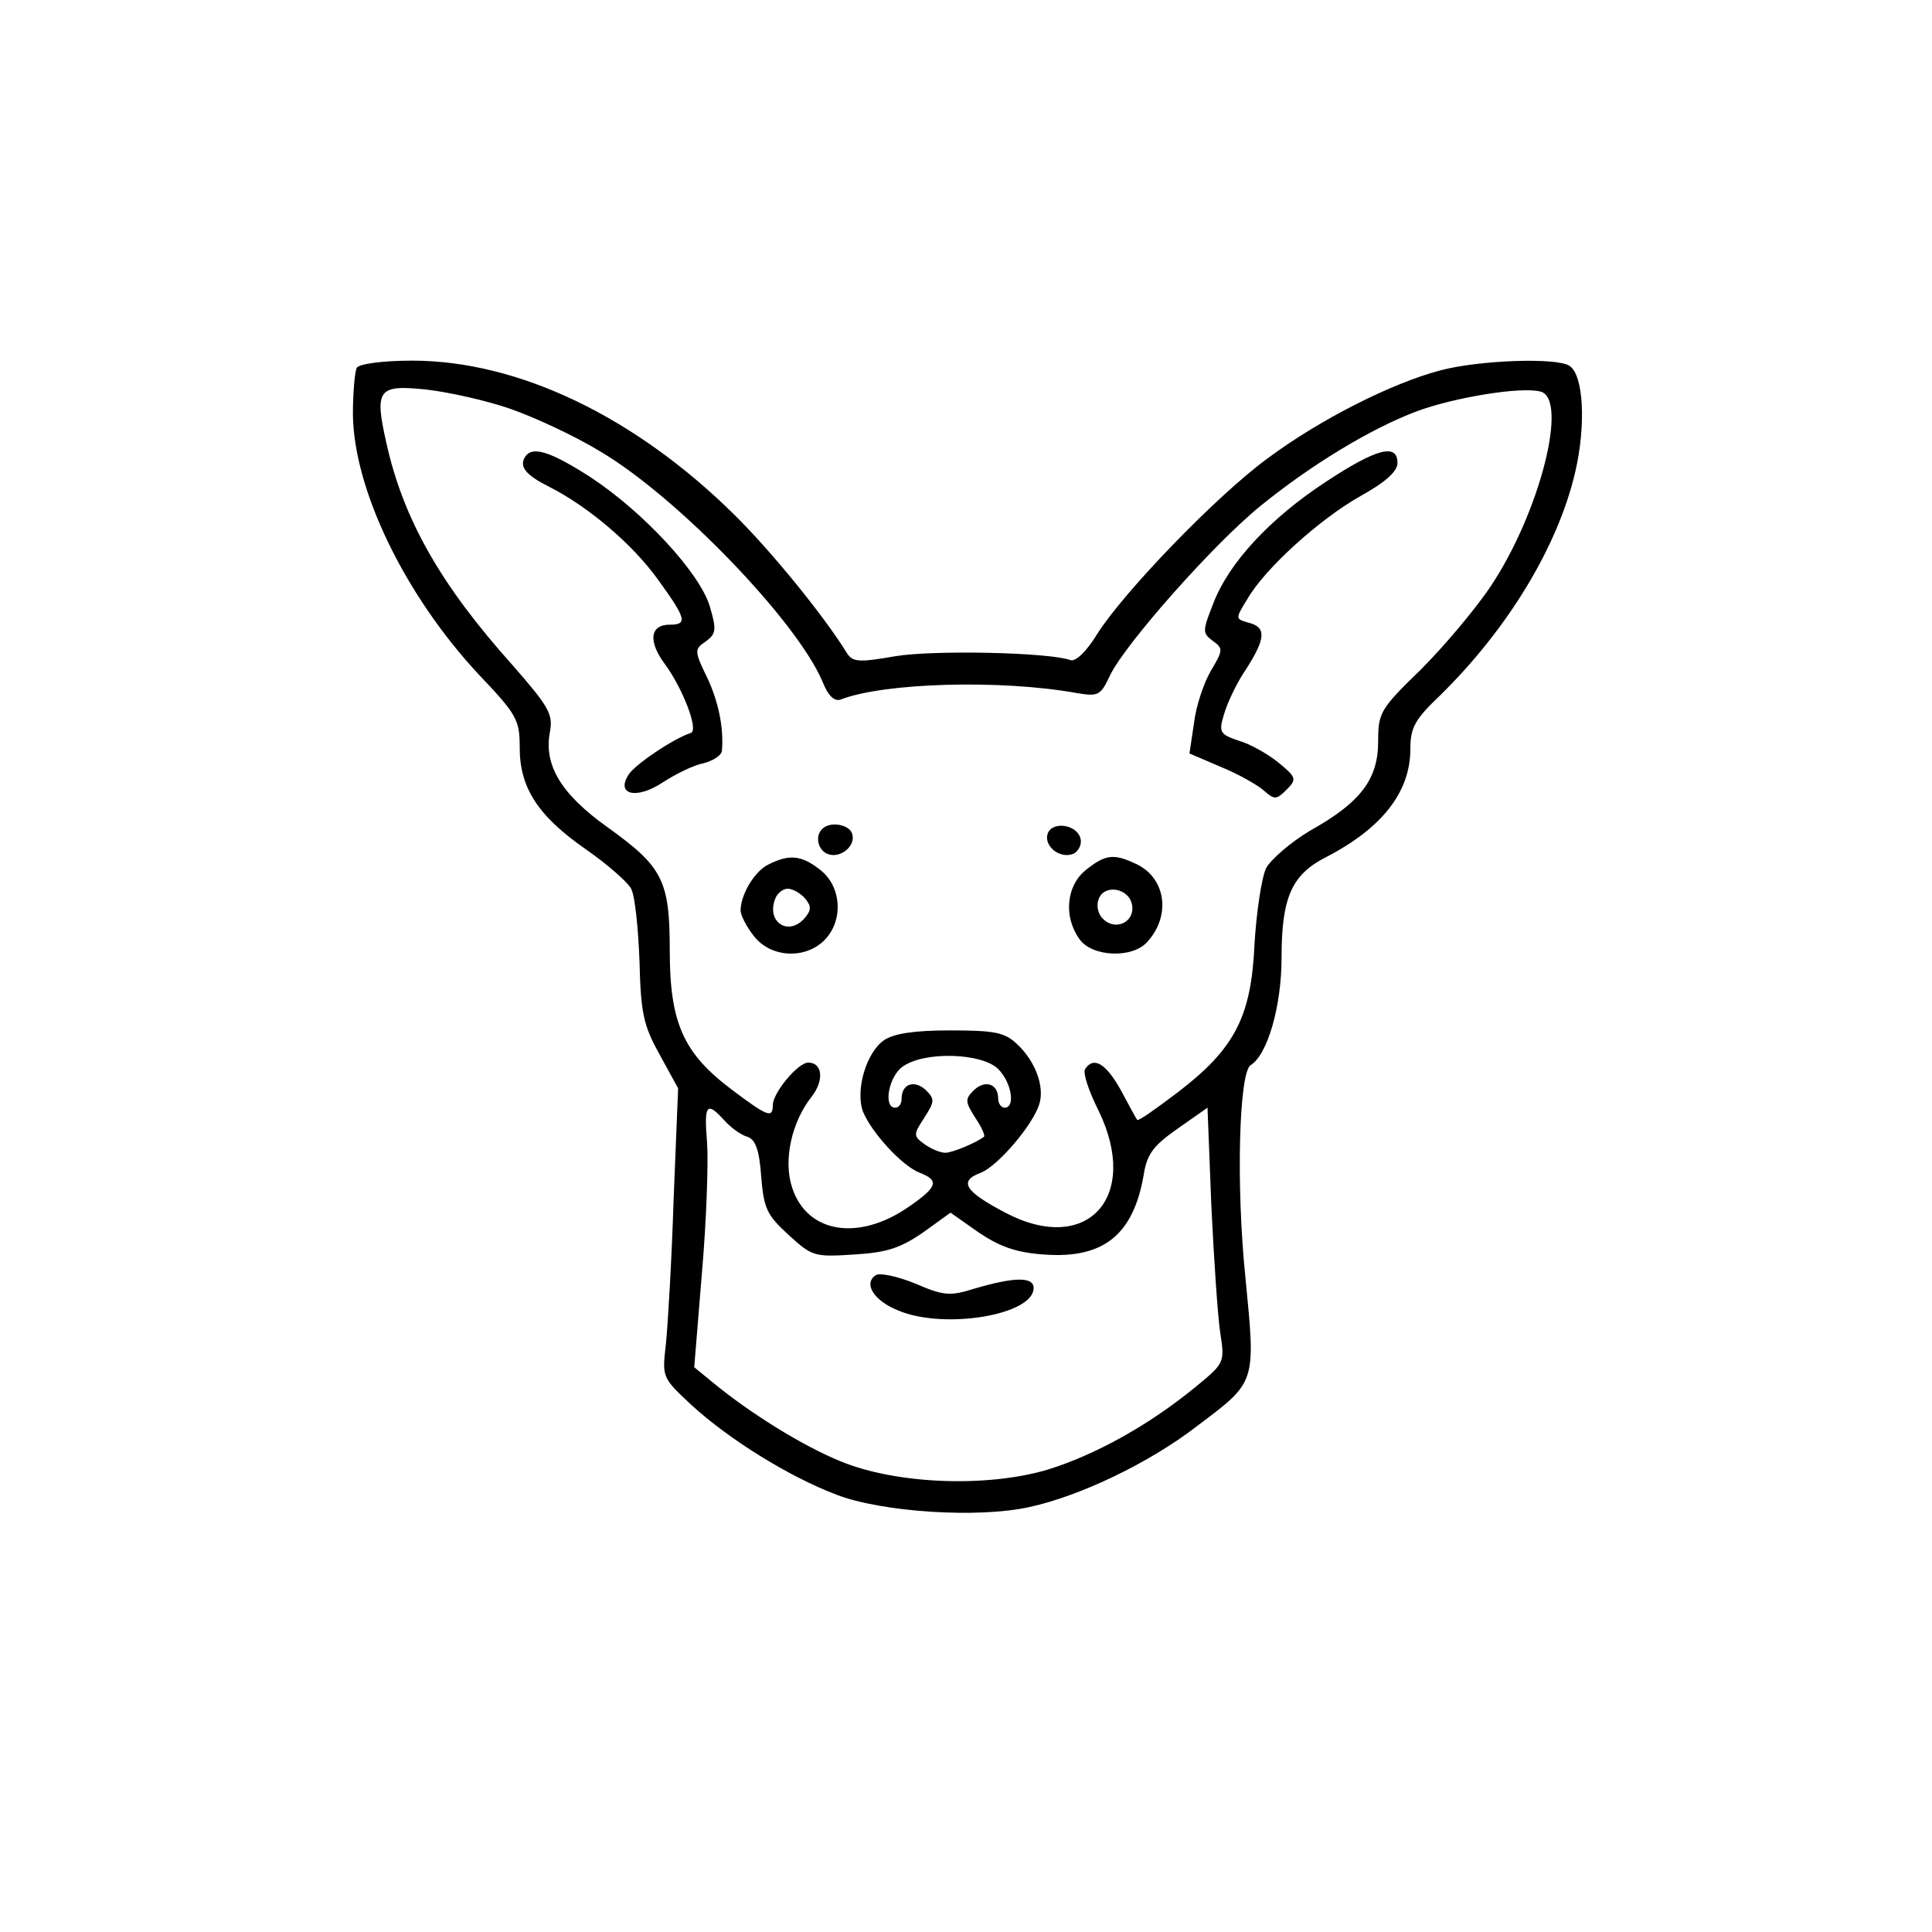
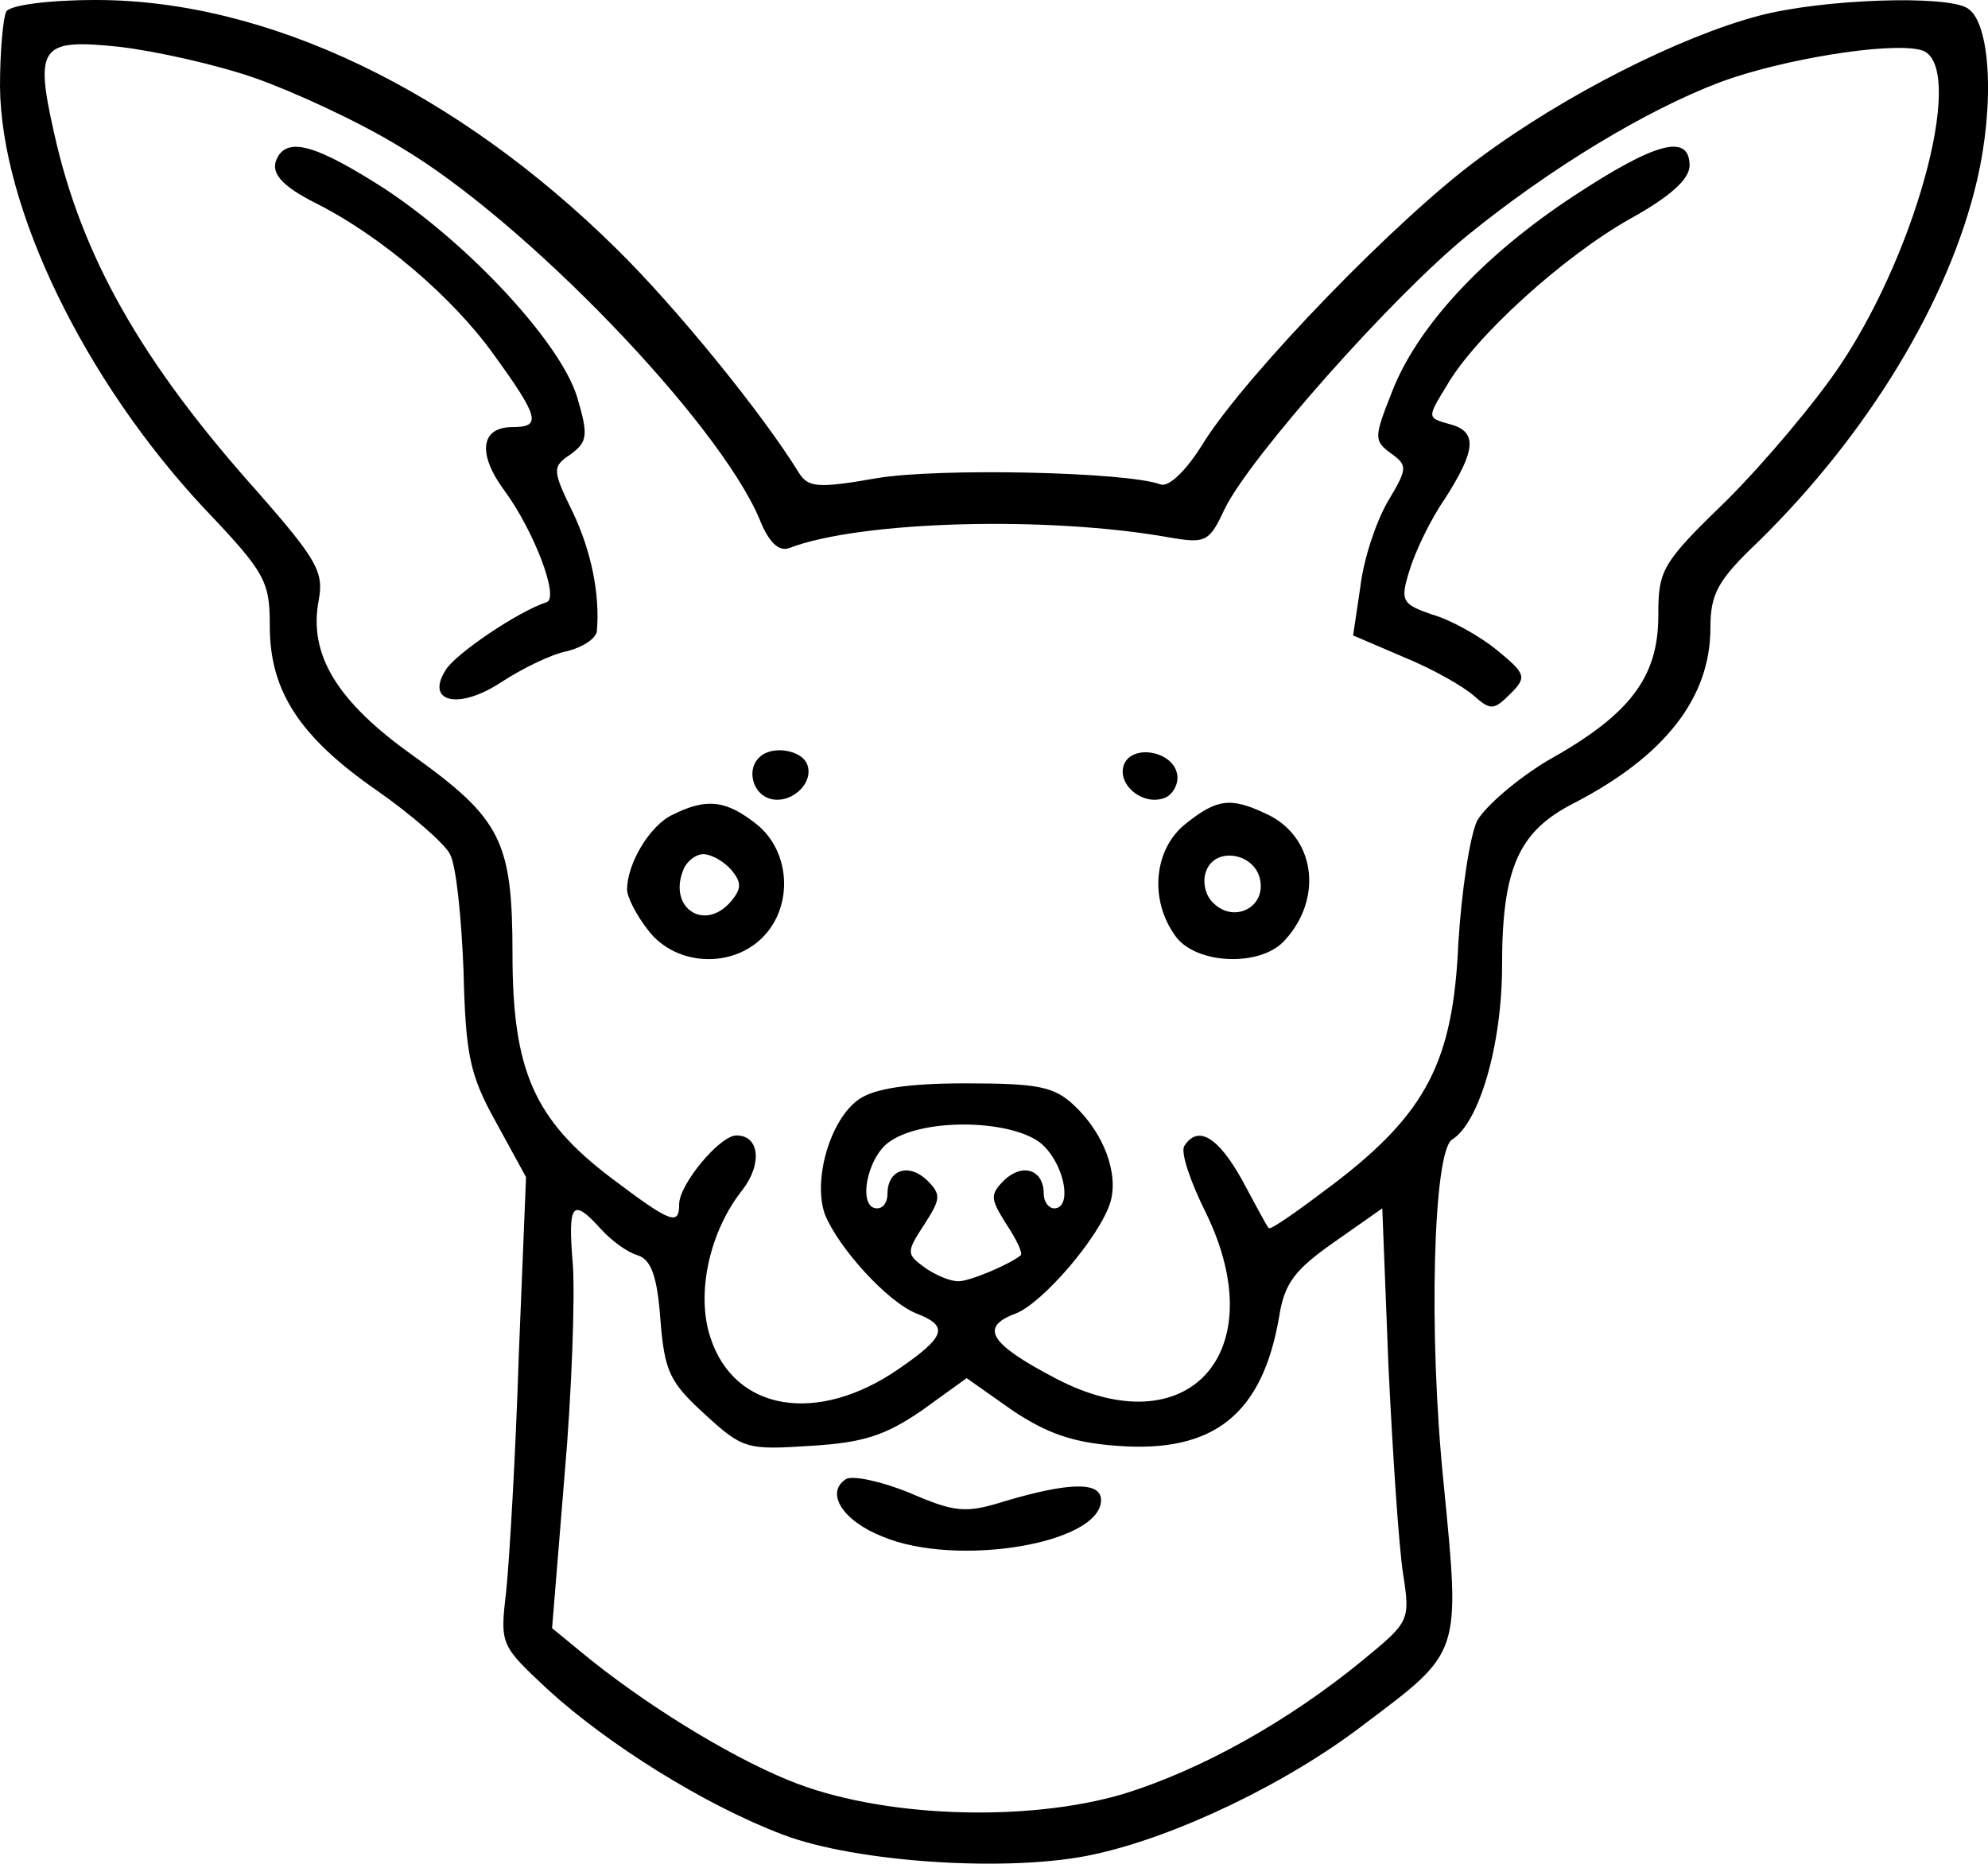
- <svg xmlns="http://www.w3.org/2000/svg" version="1.0" width="300pt" height="300pt" viewBox="0 0 300 300" preserveAspectRatio="xMidYMid meet">
+ <svg xmlns="http://www.w3.org/2000/svg" version="1.0" preserveAspectRatio="xMidYMid meet" viewBox="54.8 56 190.85 178.91">
  <g transform="translate(0,300) scale(0.1,-0.1)" fill="#000000" stroke="none">
    <path d="M554 2429 c-3 -6 -6 -38 -6 -72 1 -117 81 -282 196 -405 59 -62 63 -70 63 -113 0 -62 28 -106 103 -158 33 -23 65 -51 70 -61 6 -11 11 -61 13 -112 2 -81 6 -100 31 -145 l29 -53 -7 -172 c-3 -95 -9 -196 -12 -225 -6 -52 -6 -52 40 -95 58 -53 151 -111 225 -139 70 -27 220 -37 300 -19 78 17 185 68 259 125 93 70 92 66 76 230 -15 145 -10 320 8 331 26 16 48 91 48 167 0 94 16 129 69 156 87 45 131 101 131 168 0 33 7 46 46 83 105 103 183 231 210 347 17 73 13 151 -9 165 -20 13 -139 9 -200 -7 -76 -20 -187 -76 -269 -137 -78 -57 -222 -206 -264 -272 -17 -28 -34 -44 -42 -41 -32 12 -212 16 -272 6 -57 -10 -66 -9 -75 5 -35 57 -118 159 -175 215 -154 152 -335 239 -500 239 -46 0 -82 -5 -86 -11z m239 -64 c37 -13 100 -42 139 -66 119 -70 305 -263 345 -357 9 -23 19 -32 29 -28 68 26 248 31 365 10 35 -6 38 -4 53 28 24 49 161 204 234 263 79 64 170 119 241 146 59 22 163 39 193 31 44 -11 -1 -188 -77 -302 -24 -36 -73 -94 -109 -130 -63 -61 -66 -67 -66 -111 0 -59 -27 -95 -106 -139 -30 -18 -60 -44 -68 -58 -7 -15 -15 -68 -18 -118 -5 -112 -30 -162 -119 -230 -33 -25 -61 -45 -63 -43 -2 2 -13 23 -26 47 -23 41 -42 52 -55 32 -4 -6 6 -35 21 -65 65 -134 -18 -225 -145 -158 -63 33 -73 49 -38 62 26 10 81 74 91 107 8 27 -6 66 -35 93 -19 18 -35 21 -104 21 -56 0 -87 -5 -102 -15 -28 -19 -45 -78 -33 -111 13 -32 60 -84 88 -95 31 -12 28 -22 -17 -53 -78 -54 -158 -41 -181 30 -14 42 -1 102 31 142 19 25 16 52 -6 52 -16 0 -55 -47 -55 -66 0 -21 -8 -18 -65 25 -74 56 -95 103 -95 215 0 109 -11 130 -96 191 -73 52 -100 97 -90 149 5 27 -2 39 -58 103 -113 126 -170 228 -196 345 -19 84 -13 91 63 83 34 -4 93 -17 130 -30z m757 -1025 c21 -21 27 -60 10 -60 -5 0 -10 6 -10 14 0 23 -20 30 -38 13 -14 -14 -13 -18 2 -42 10 -15 16 -28 14 -30 -11 -9 -49 -25 -60 -25 -8 0 -22 6 -32 13 -18 13 -18 15 -1 41 16 25 17 29 3 43 -18 17 -38 10 -38 -13 0 -8 -4 -14 -10 -14 -19 0 -10 49 12 64 34 24 123 21 148 -4z m-425 -80 c10 -11 25 -22 35 -25 13 -4 19 -20 22 -62 4 -50 9 -60 43 -91 36 -33 40 -34 101 -30 51 3 72 10 107 34 l43 31 44 -31 c33 -22 58 -31 101 -34 93 -7 139 31 155 124 5 32 15 45 52 71 l47 33 6 -153 c4 -83 10 -173 14 -198 7 -45 6 -46 -39 -83 -72 -59 -155 -105 -229 -128 -94 -28 -235 -23 -322 13 -59 24 -141 75 -199 123 l-28 23 12 147 c7 80 10 171 8 201 -5 60 -1 66 27 35z" />
    <path d="M815 2290 c-9 -15 2 -28 38 -46 61 -31 129 -89 168 -143 45 -62 47 -71 19 -71 -31 0 -34 -26 -7 -62 27 -37 52 -101 40 -106 -28 -9 -88 -50 -97 -65 -20 -31 12 -39 53 -12 20 13 48 27 64 30 15 4 27 12 28 19 3 35 -5 76 -23 114 -20 41 -20 44 -2 56 16 12 17 18 6 55 -16 52 -103 146 -185 200 -64 41 -91 49 -102 31z" />
    <path d="M2059 2252 c-87 -57 -151 -126 -175 -189 -17 -43 -17 -46 -1 -58 17 -12 16 -15 -3 -47 -11 -19 -23 -55 -26 -81 l-7 -47 49 -21 c27 -11 57 -28 67 -37 16 -14 19 -14 35 2 16 16 15 19 -13 42 -16 13 -44 29 -62 34 -29 10 -31 13 -22 42 5 17 20 49 34 69 30 47 32 65 4 72 -21 6 -21 6 -2 37 27 47 112 124 176 160 38 21 57 38 57 51 0 31 -32 23 -111 -29z" />
    <path d="M1277 1713 c-12 -11 -7 -33 8 -39 20 -8 45 13 38 32 -5 14 -34 19 -46 7z" />
    <path d="M1627 1706 c-7 -19 18 -40 39 -32 8 3 14 14 12 23 -4 22 -43 29 -51 9z" />
    <path d="M1194 1658 c-22 -10 -44 -47 -44 -72 0 -7 9 -25 21 -40 26 -33 79 -36 109 -6 30 30 27 83 -6 109 -29 23 -48 25 -80 9z m56 -53 c10 -12 10 -18 0 -30 -25 -30 -61 -7 -46 30 3 8 12 15 19 15 8 0 20 -7 27 -15z" />
    <path d="M1686 1649 c-30 -24 -35 -72 -10 -107 19 -28 83 -31 106 -4 37 41 28 100 -19 121 -34 16 -47 14 -77 -10z m72 -55 c4 -26 -26 -40 -45 -21 -8 7 -11 21 -7 31 9 24 48 17 52 -10z" />
    <path d="M1360 1020 c-20 -13 -3 -40 35 -55 71 -30 210 -7 210 35 0 18 -31 17 -92 -1 -38 -12 -48 -11 -92 8 -27 11 -55 17 -61 13z" />
  </g>
</svg>
